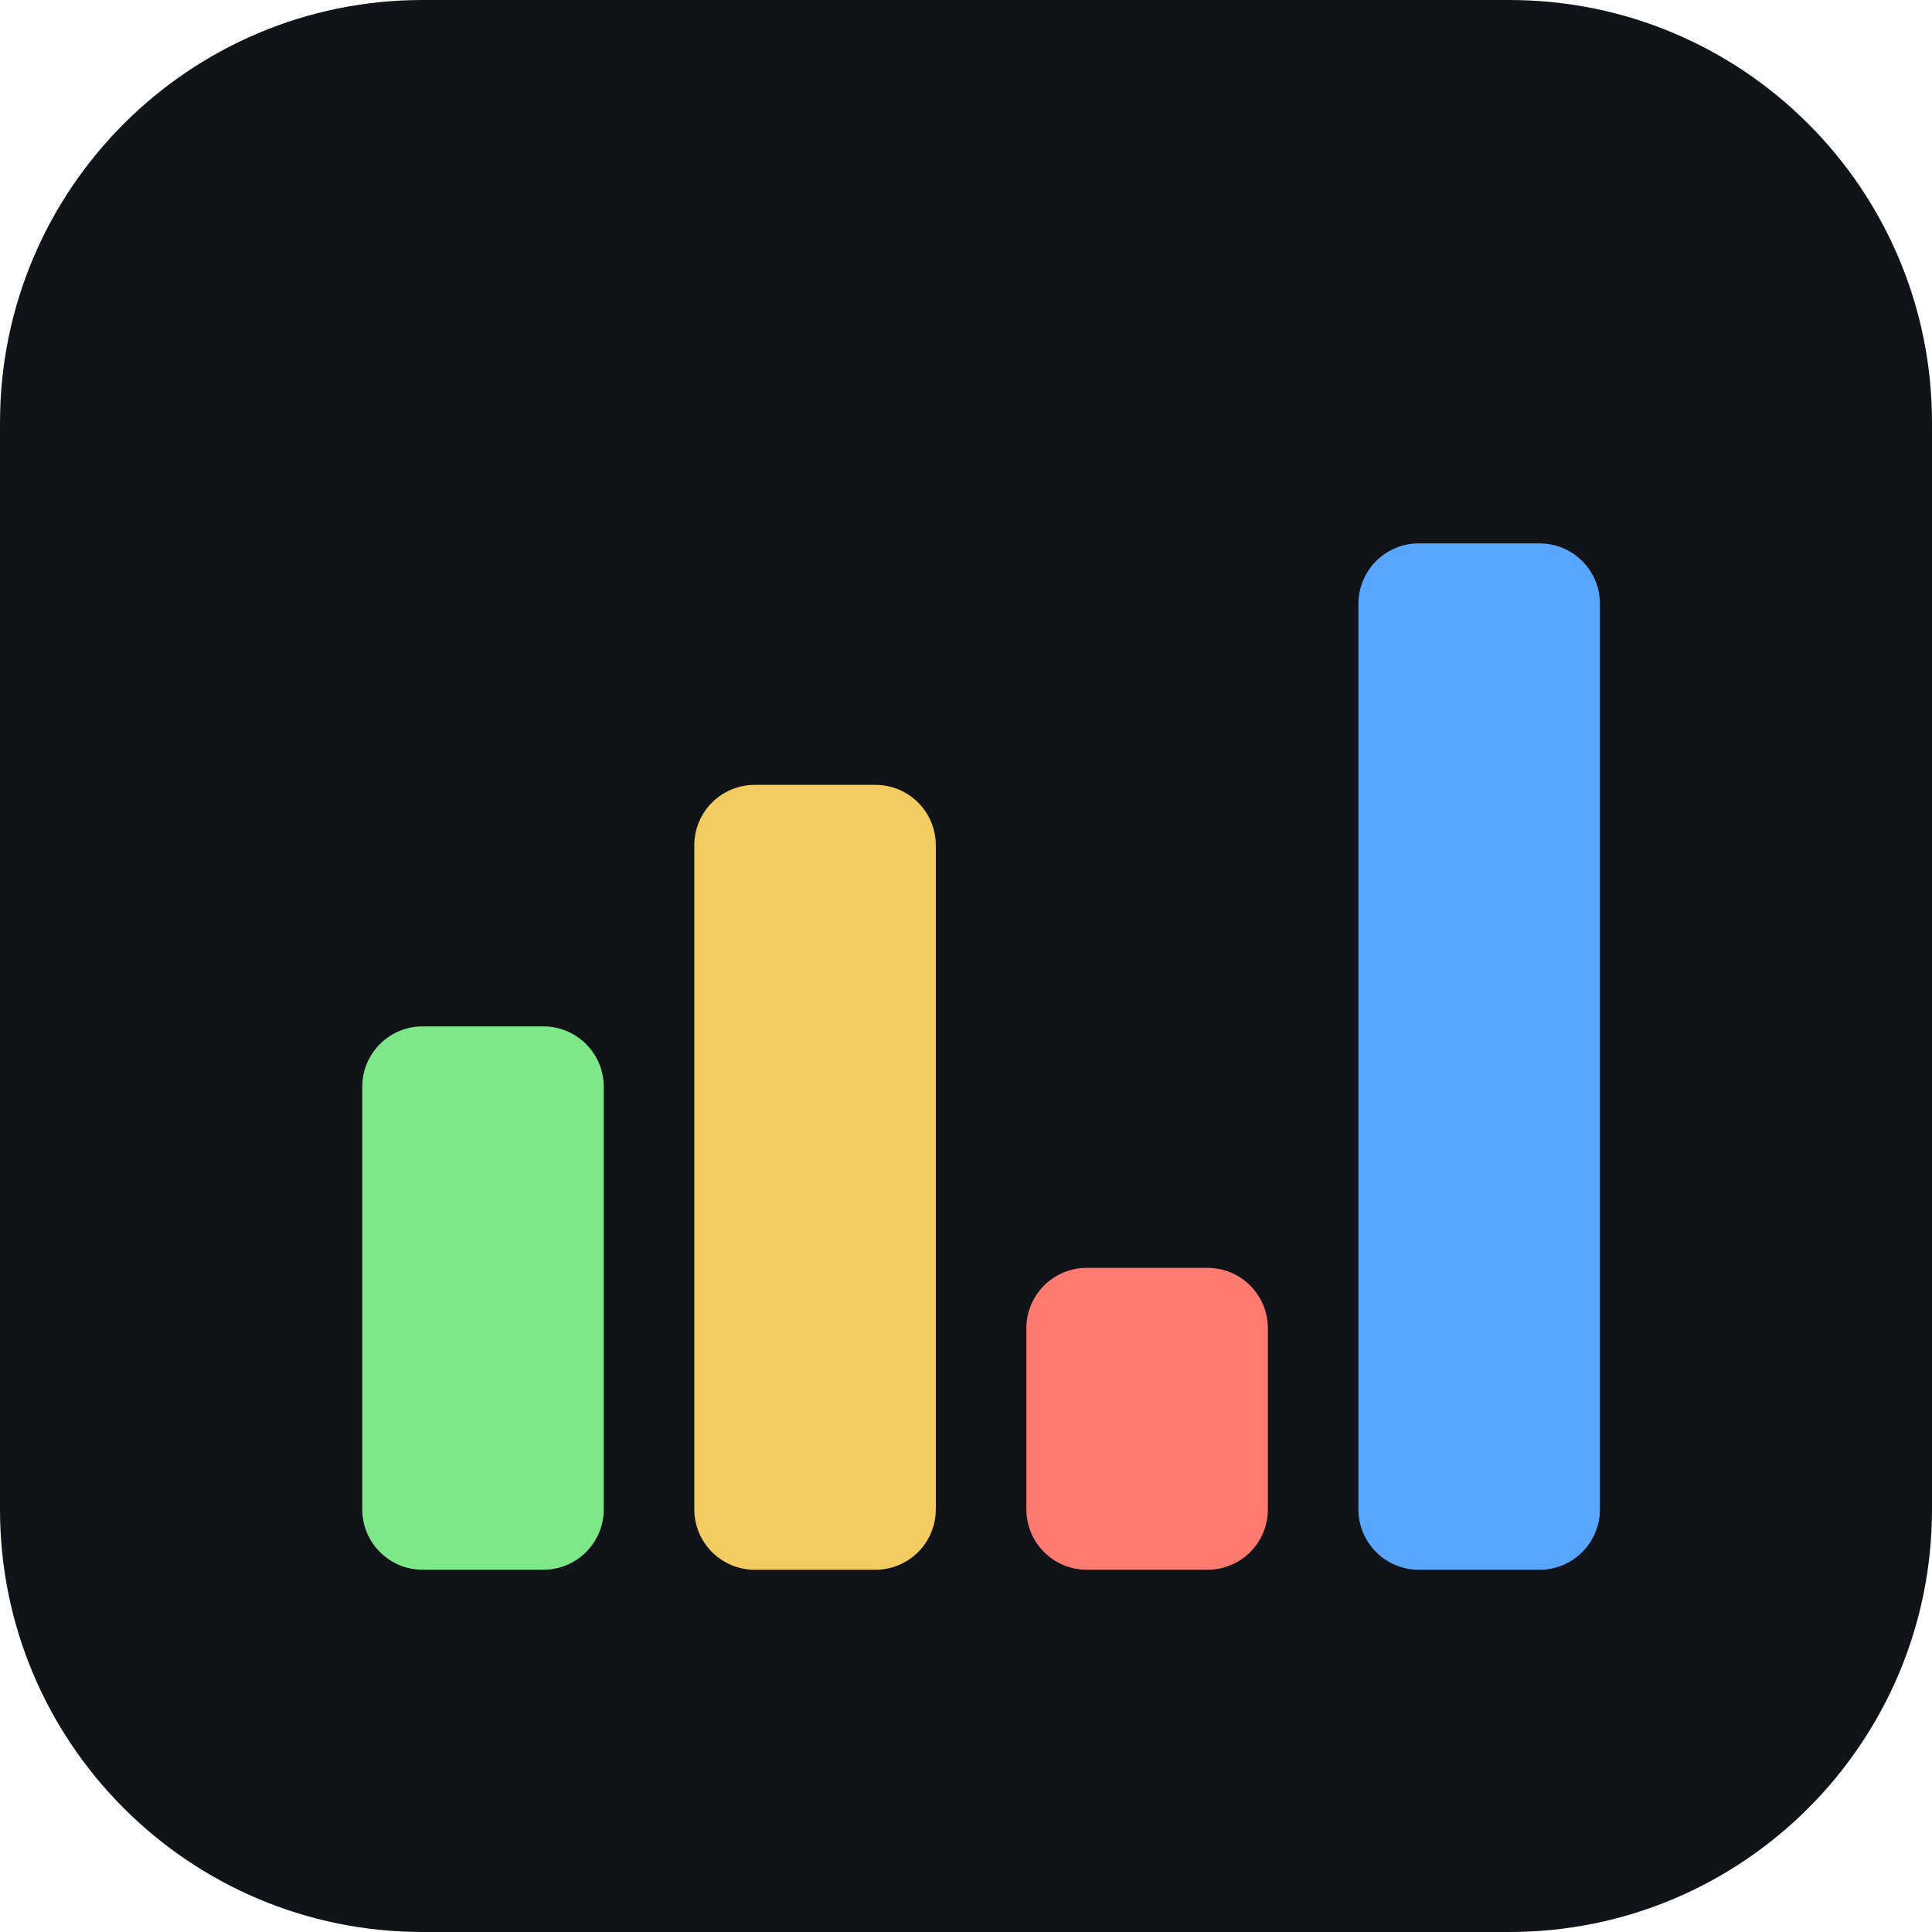
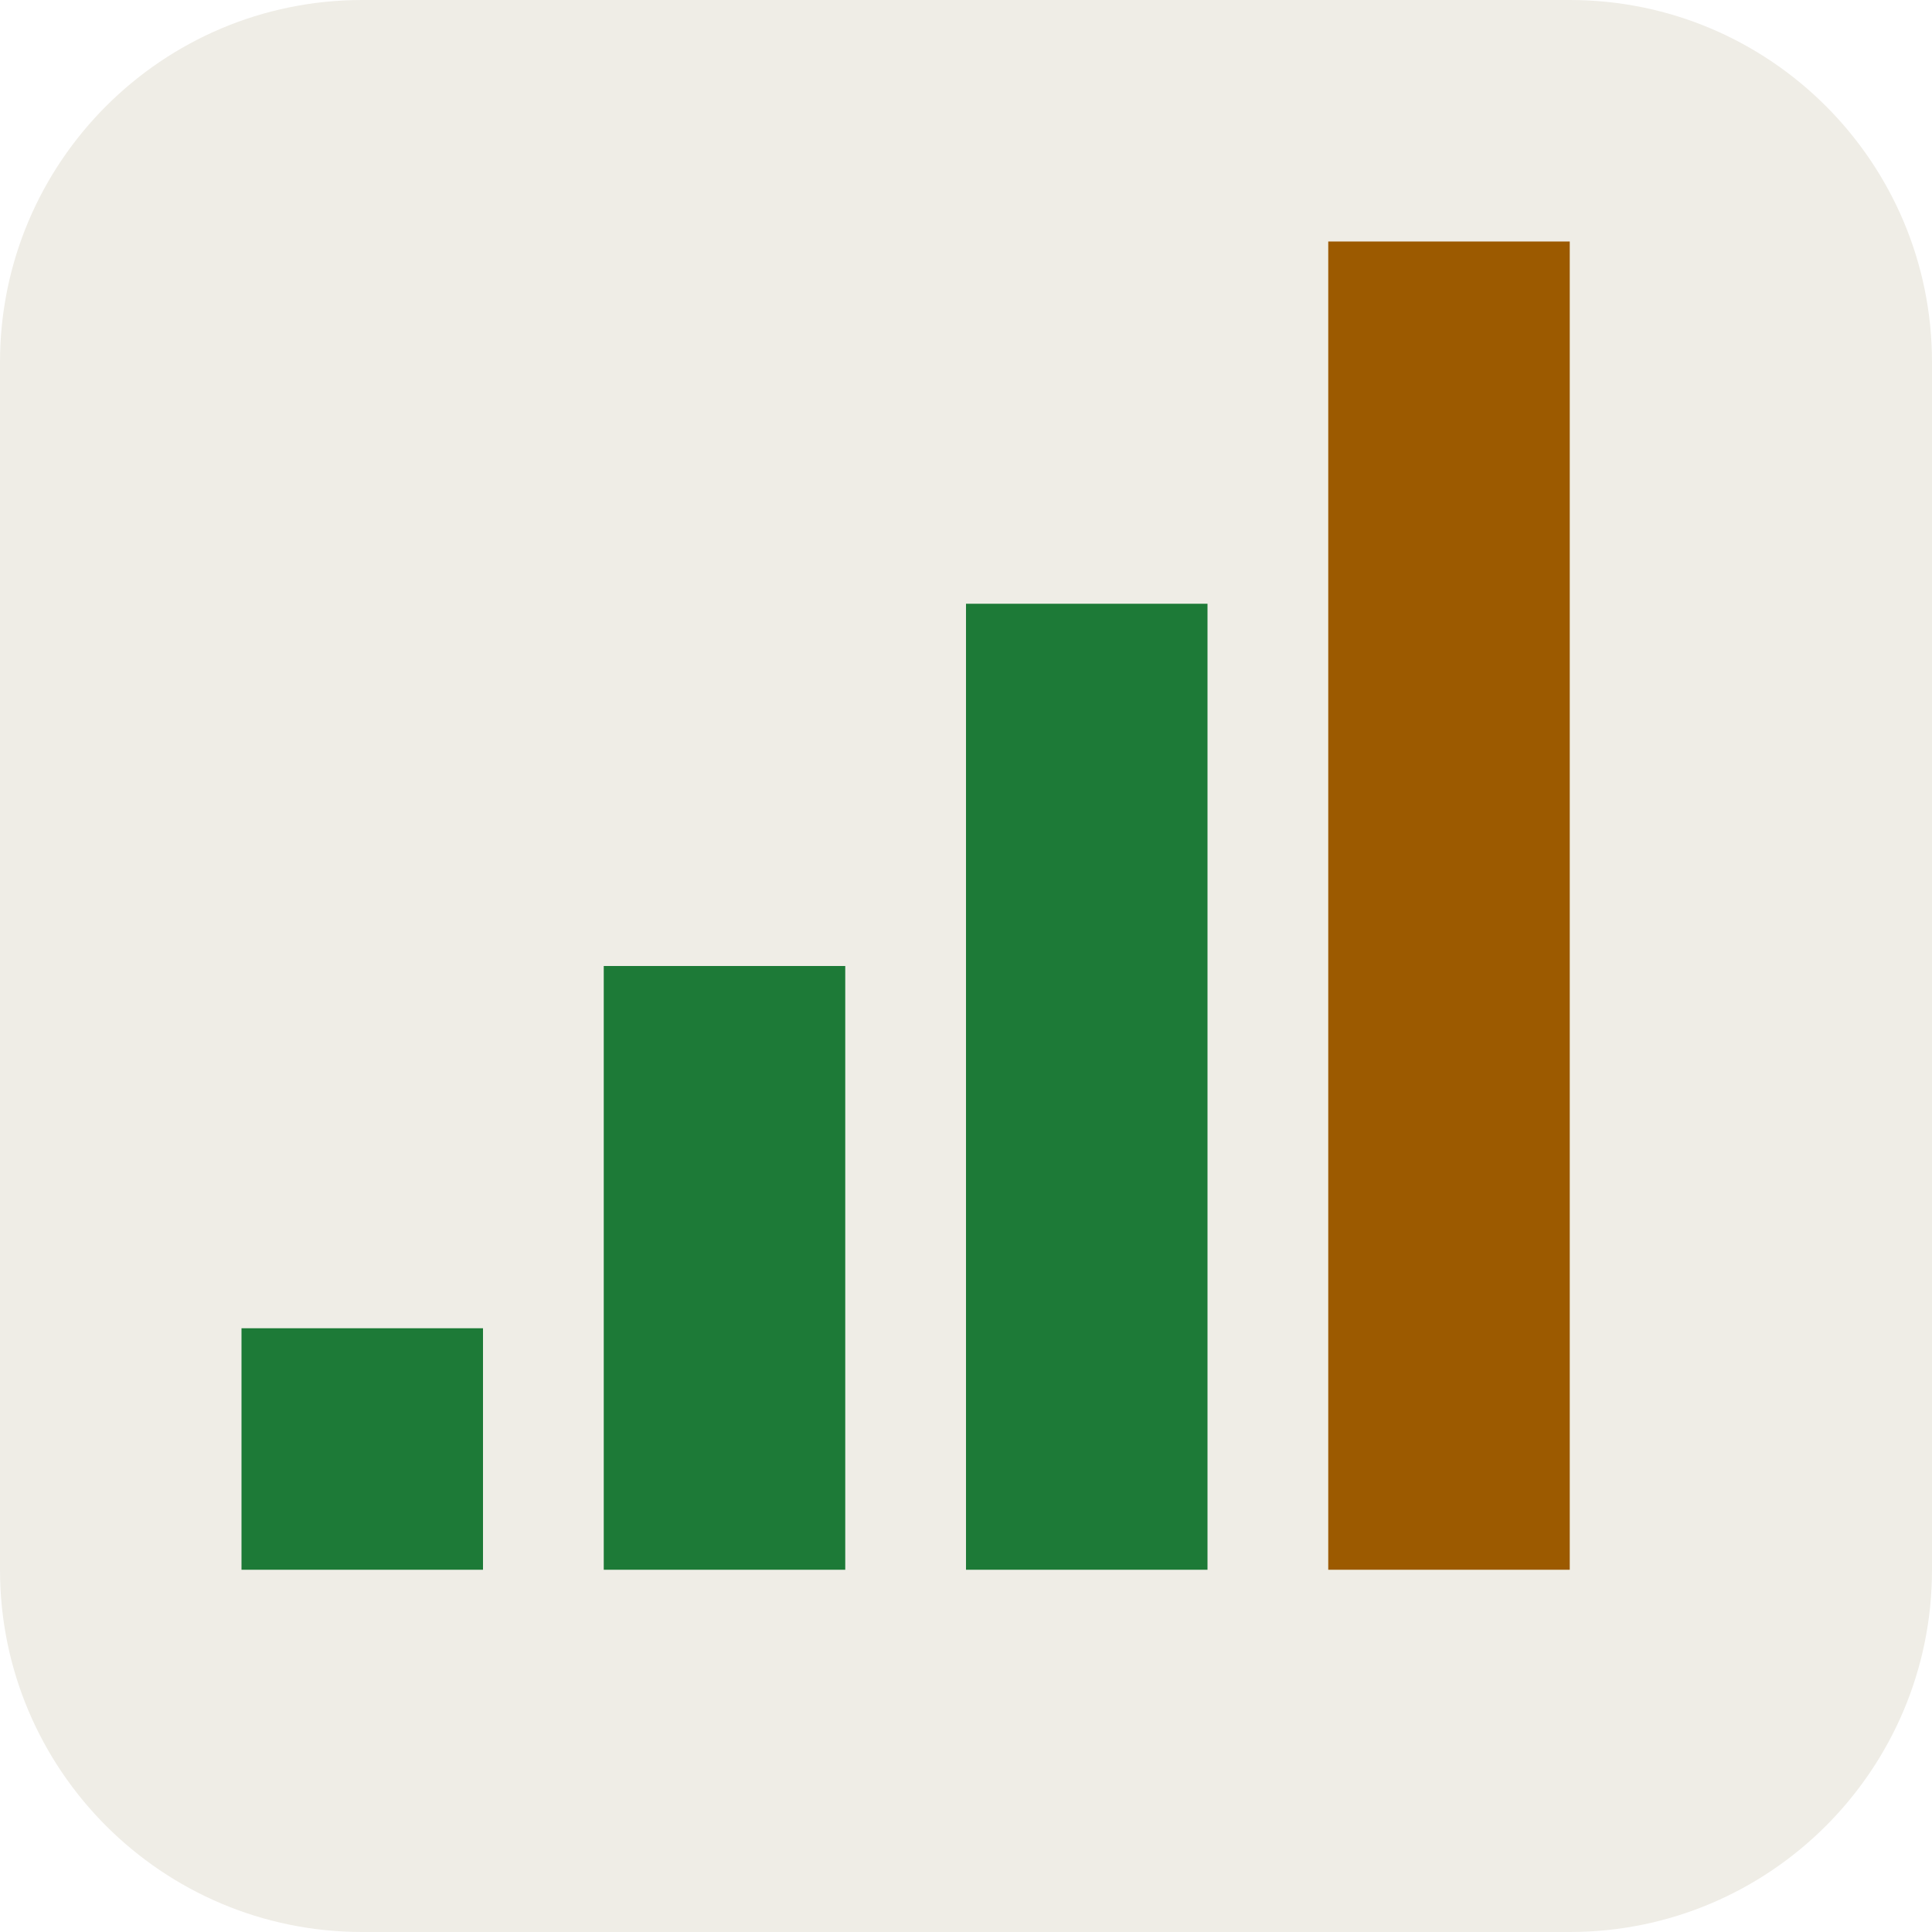
- <svg xmlns="http://www.w3.org/2000/svg" width="64" height="64" viewBox="0 0 64 64">
-   <rect width="64" height="64" rx="14" fill="#101418" />
-   <rect x="12" y="34" width="8" height="18" rx="2" fill="#7ee787" />
-   <rect x="23" y="26" width="8" height="26" rx="2" fill="#f2cc60" />
-   <rect x="34" y="42" width="8" height="10" rx="2" fill="#ff7b72" />
-   <rect x="45" y="18" width="8" height="34" rx="2" fill="#58a6ff" />
+ <svg xmlns="http://www.w3.org/2000/svg" viewBox="0 0 16 16">
+   <rect width="16" height="16" rx="3" fill="#efede6" />
+   <rect x="2" y="11" width="2" height="2" fill="#1d7a37" />
+   <rect x="5" y="8" width="2" height="5" fill="#1d7a37" />
+   <rect x="8" y="5" width="2" height="8" fill="#1d7a37" />
+   <rect x="11" y="2" width="2" height="11" fill="#9c5a00" />
</svg>
